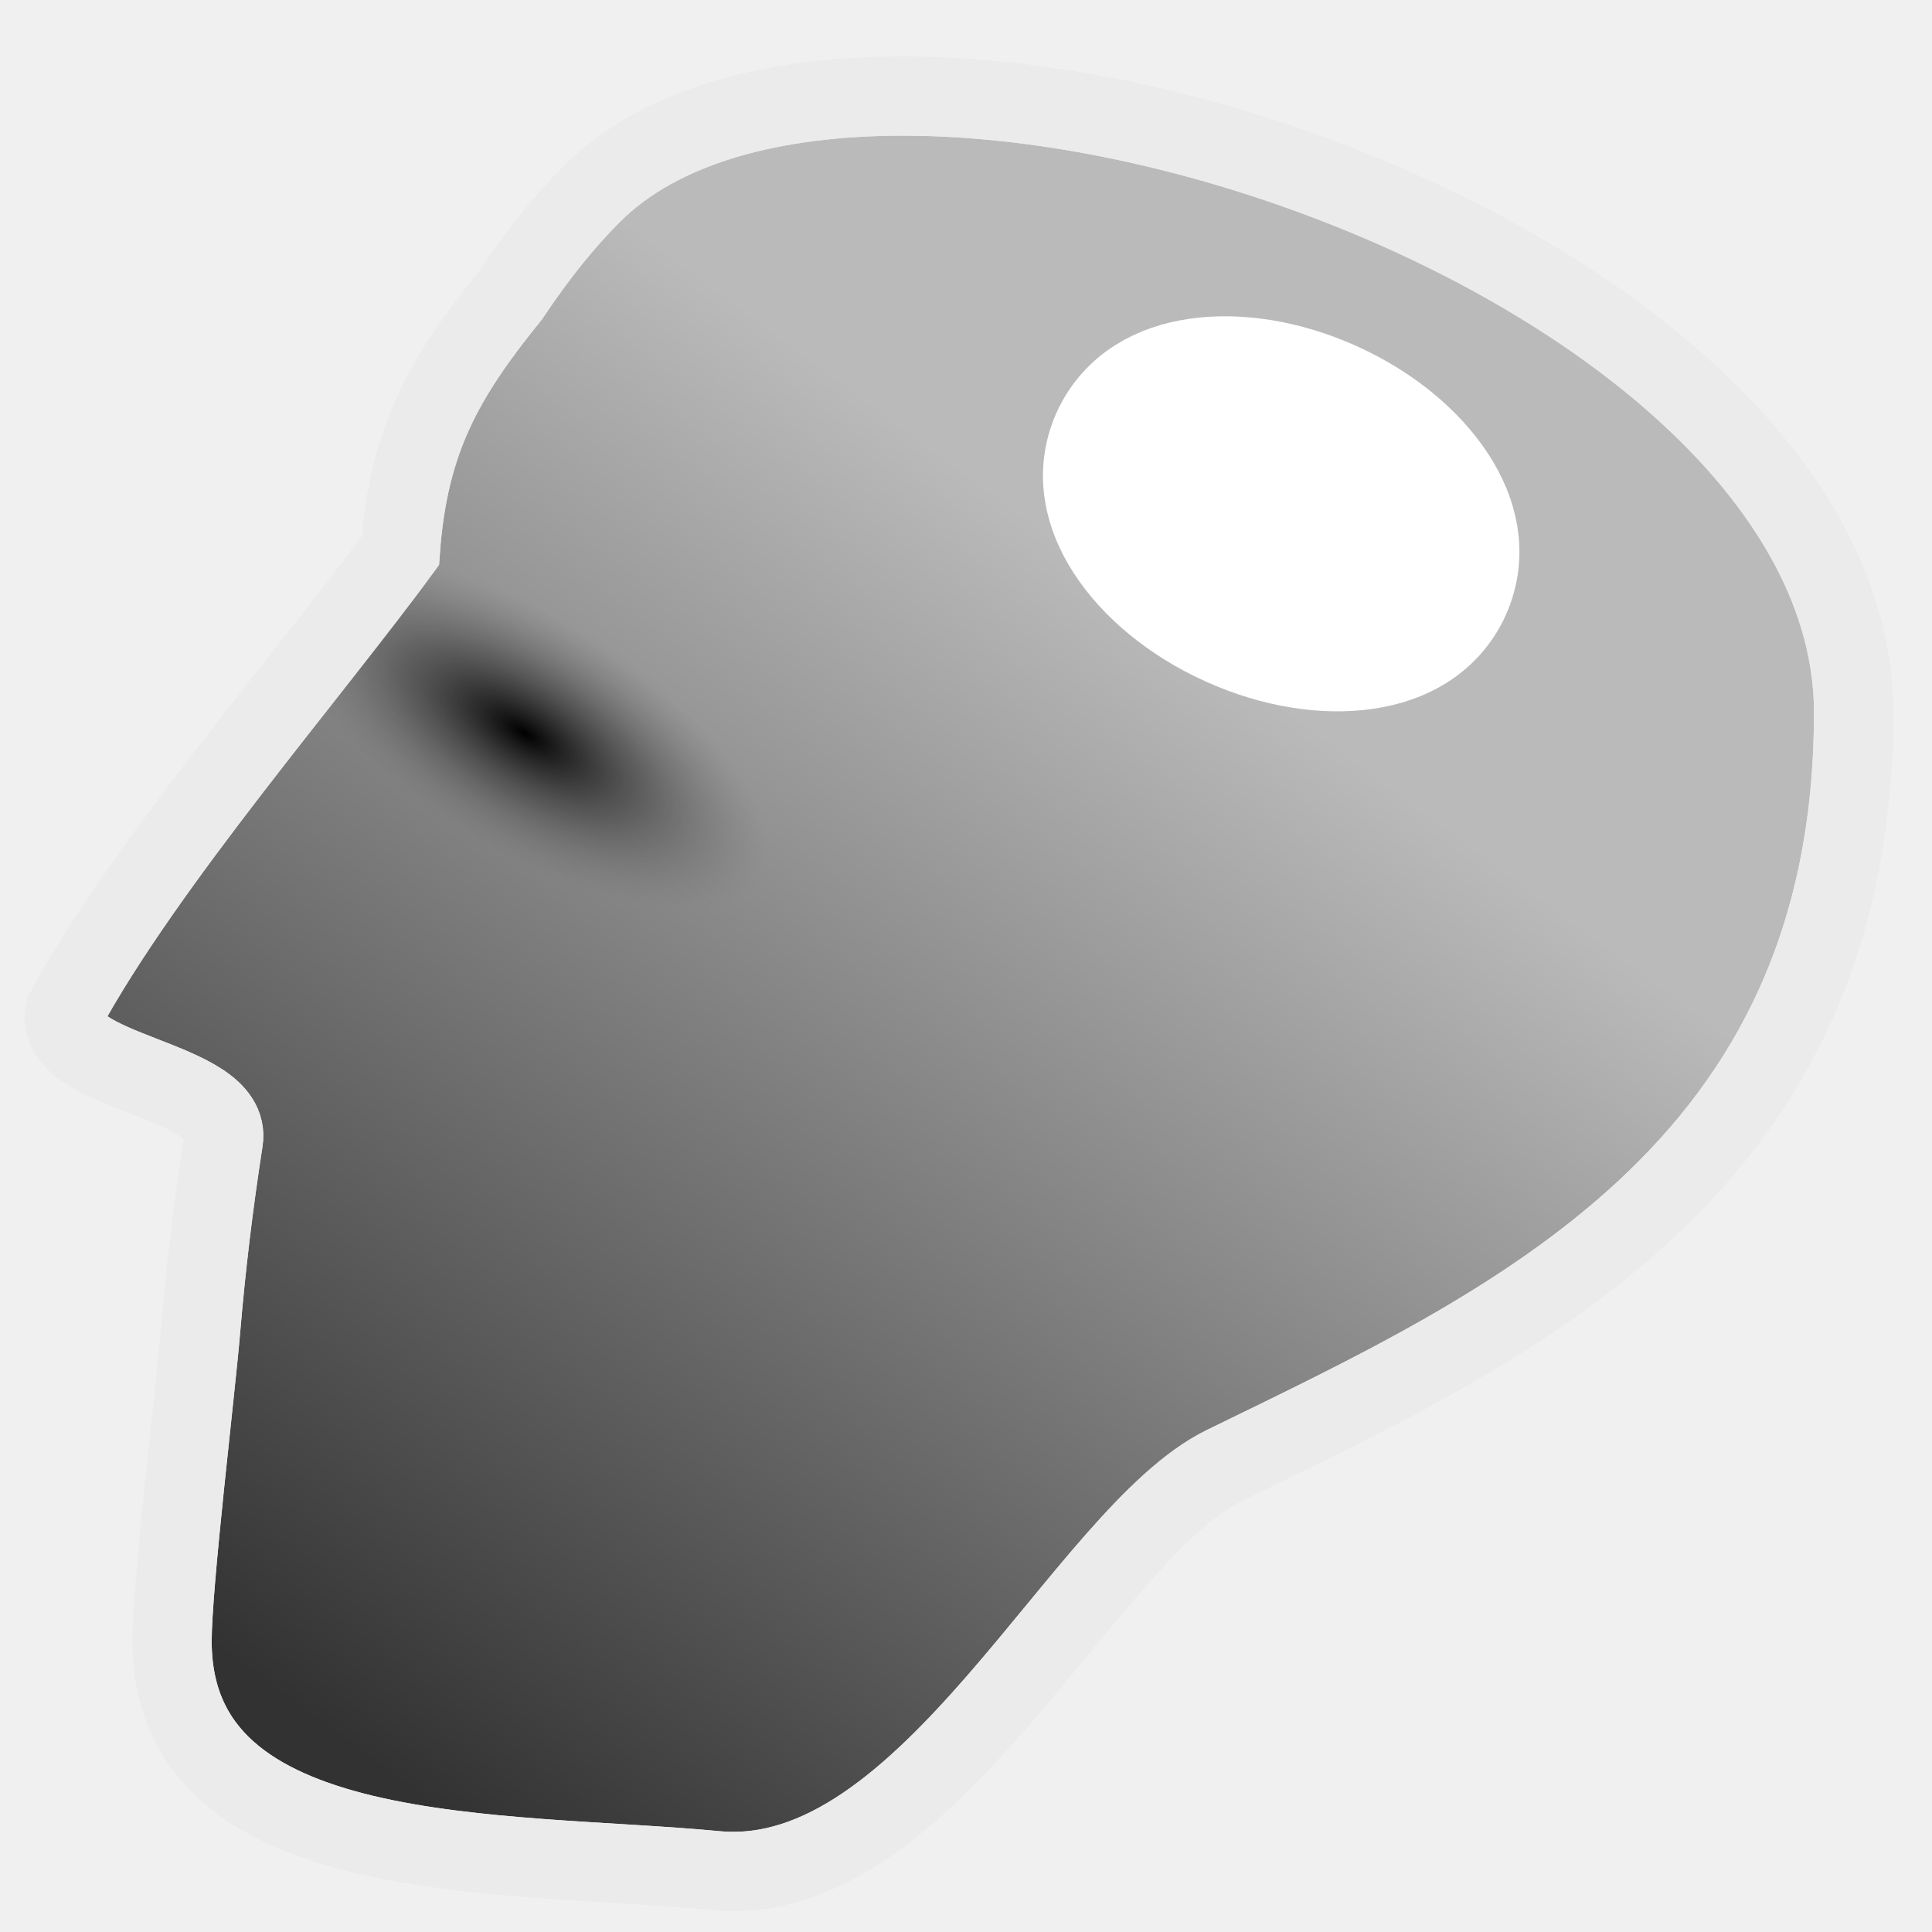
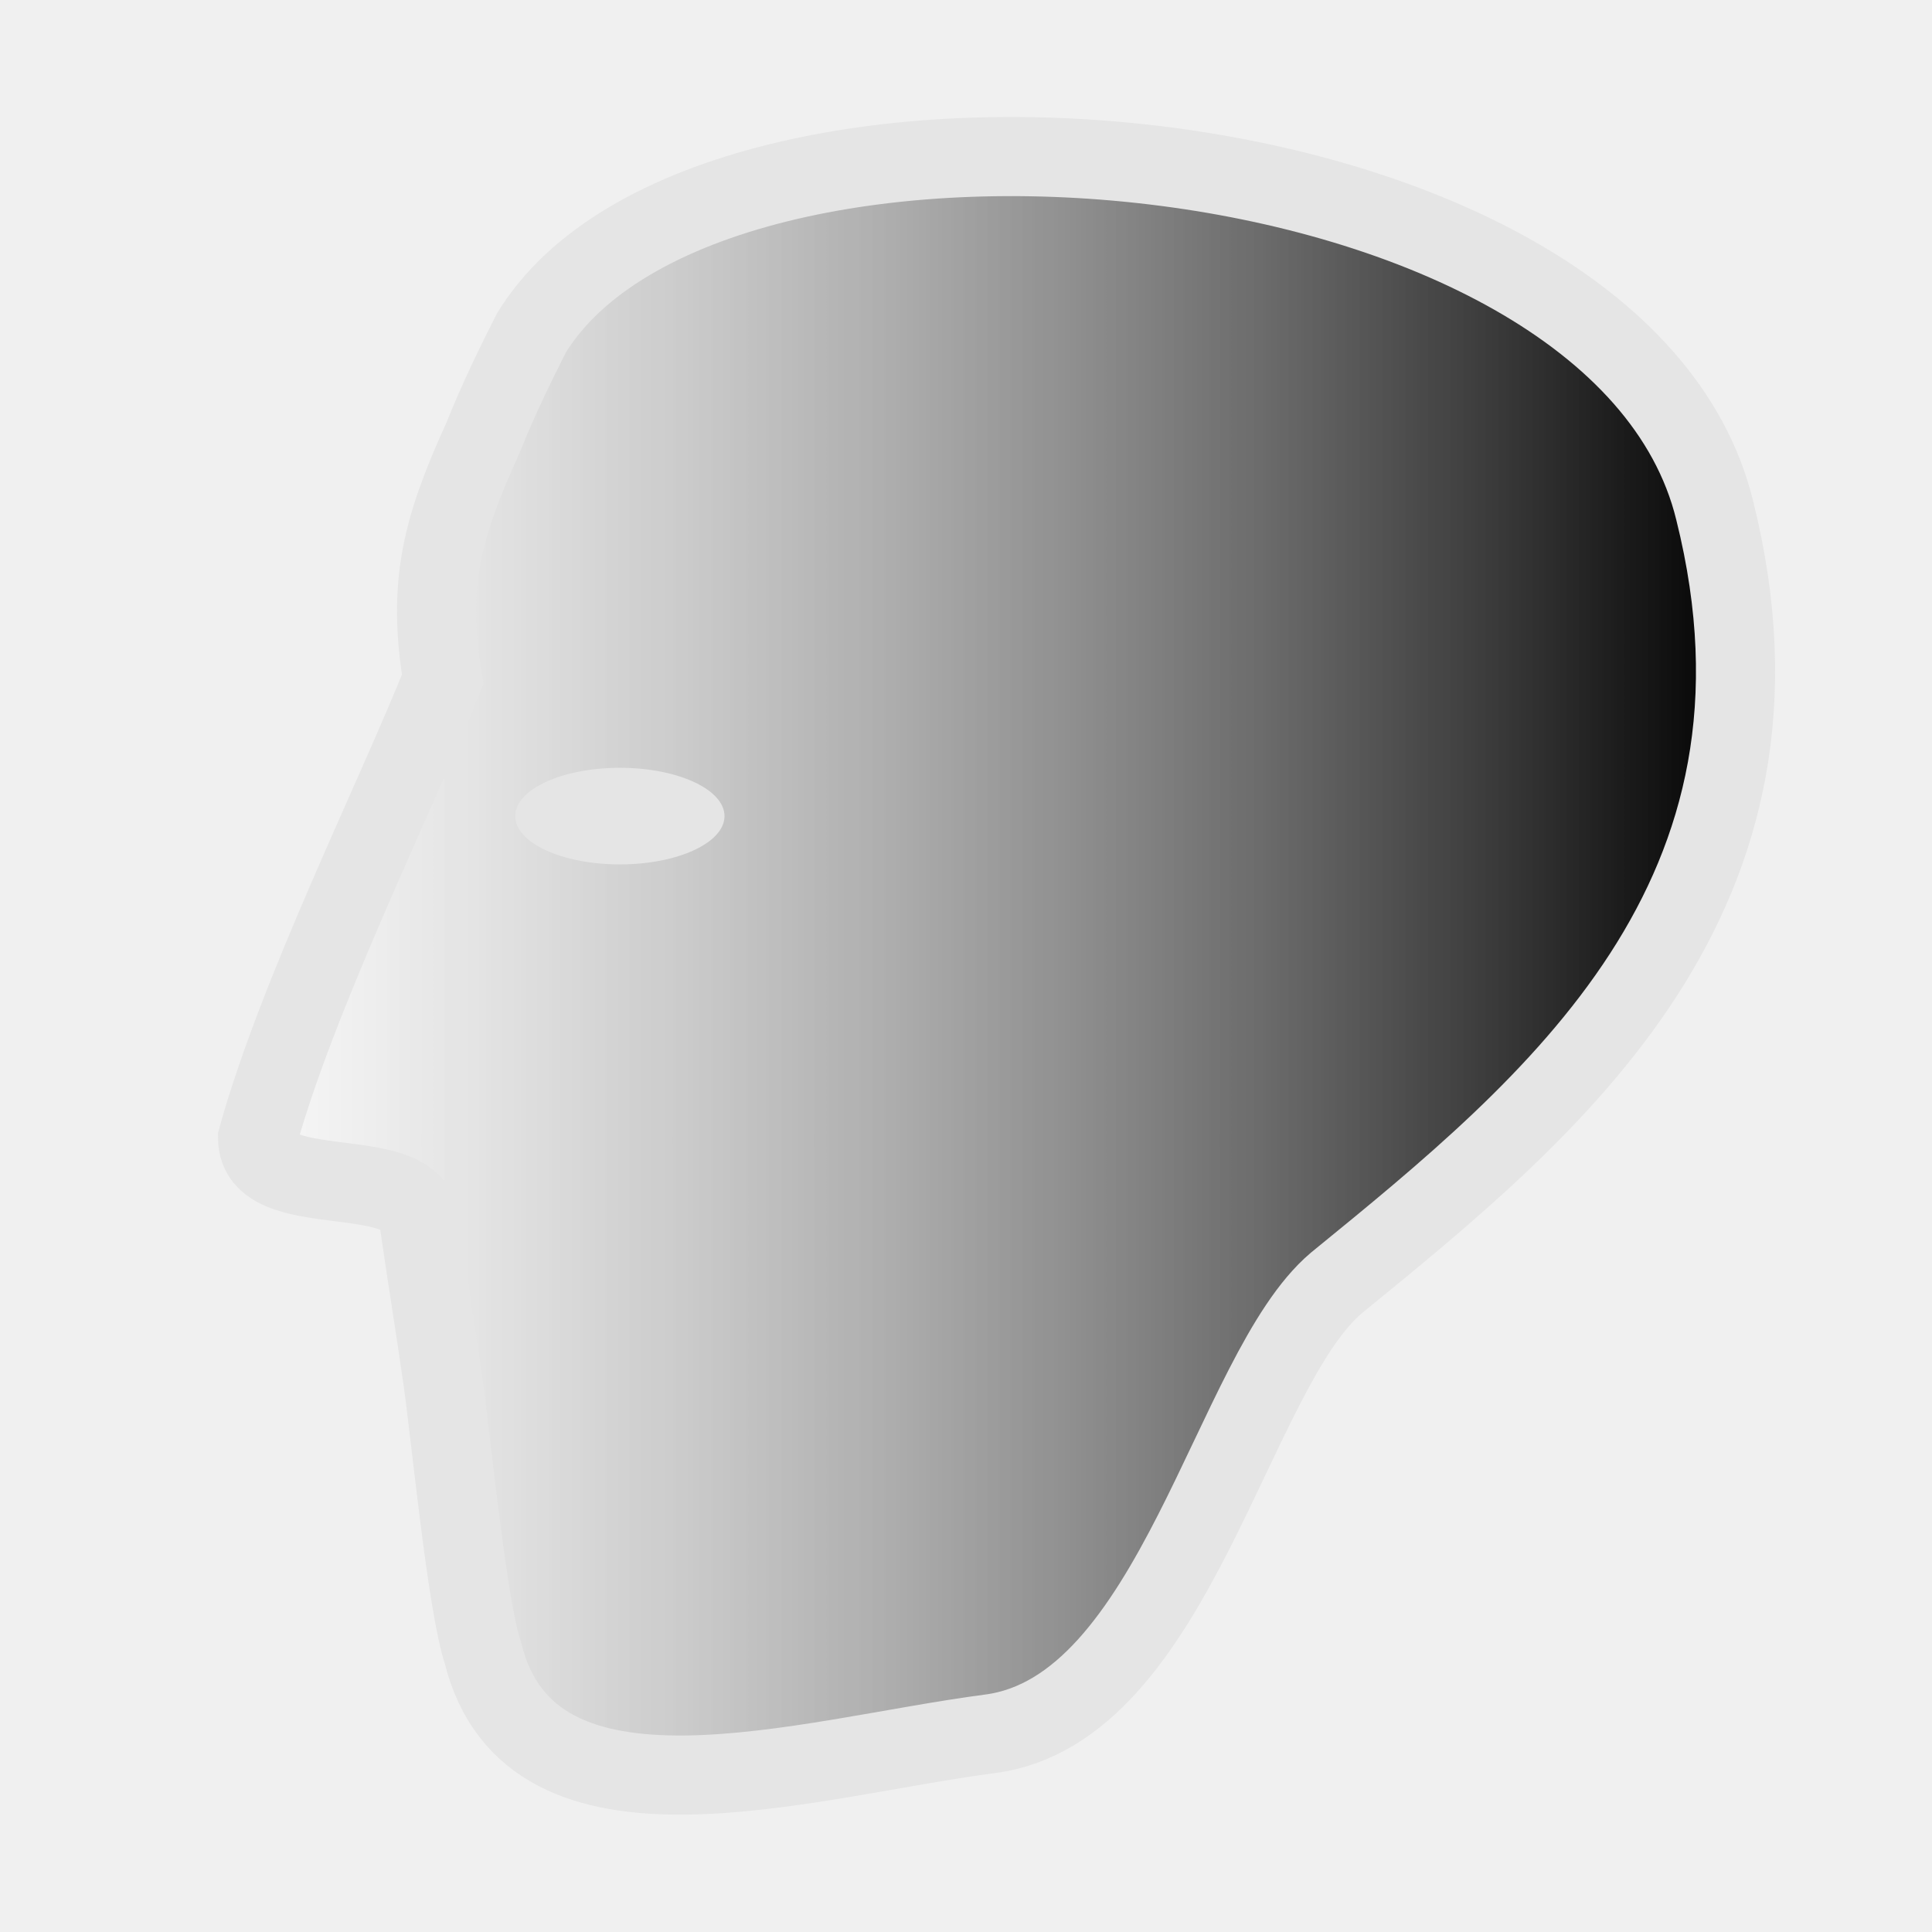
- <svg xmlns="http://www.w3.org/2000/svg" xmlns:xlink="http://www.w3.org/1999/xlink" width="24" height="24" id="svg4744" version="1.1">
-   <defs id="defs4746">
-     <linearGradient id="linearGradient3783">
-       <stop style="stop-color:#bababa;stop-opacity:1;" offset="0" id="stop3785" />
-       <stop style="stop-color:#323232;stop-opacity:1;" offset="1" id="stop3787" />
+ <svg xmlns="http://www.w3.org/2000/svg" version="1.1" id="svg4744" x="0px" y="0px" viewBox="0 0 24 24" style="enable-background:new 0 0 24 24;" xml:space="preserve">
+   <style type="text/css">
+ 	.st0{fill:none;}
+ 	.st1{fill:url(#path2996-7_1_);stroke:#E5E5E5;stroke-width:0.983;}
+ 	.st2{fill:#E5E5E5;}
+ </style>
+   <g id="layer1" transform="translate(0,-1028.362)">
+     <g id="g4242-2" transform="matrix(1.350455,0,0,1.350455,-35.31869,569.3091)">
+ 	</g>
+     <path id="rect2996-9-2-7-9-4-68-54-5-6" class="st0" d="   M19.8,1028.8H4.2c-2.1,0-3.7,1.7-3.7,3.7v15.6c0,2.1,1.7,3.7,3.7,3.7h15.6c2.1,0,3.7-1.7,3.7-3.7v-15.6   C23.5,1030.5,21.9,1028.8,19.8,1028.8z" />
+     <linearGradient id="path2996-7_1_" gradientUnits="userSpaceOnUse" x1="3.227" y1="1040.362" x2="21.547" y2="1040.362">
+       <stop offset="0" style="stop-color:#FFFFFF;stop-opacity:0.5" />
+       <stop offset="1" style="stop-color:#000000" />
    </linearGradient>
-     <linearGradient id="linearGradient3772">
-       <stop style="stop-color:#000000;stop-opacity:1;" offset="0" id="stop3774" />
-       <stop style="stop-color:#666666;stop-opacity:0" offset="1" id="stop3776" />
-     </linearGradient>
-     <linearGradient xlink:href="#linearGradient3783" id="linearGradient3789" x1="14.905" y1="1036.342" x2="4.632" y2="1050.27" gradientUnits="userSpaceOnUse" />
-     <radialGradient xlink:href="#linearGradient3772" id="radialGradient3809" cx="6.789" cy="9.887" fx="6.789" fy="9.887" r="4.816" gradientTransform="matrix(0.6026992,0.3739307,-0.1585989,0.2556288,3.992591,1032.405)" gradientUnits="userSpaceOnUse" />
-     <linearGradient xlink:href="#linearGradient3783-4" id="linearGradient3789-8" x1="14.905" y1="1036.342" x2="4.632" y2="1050.27" gradientUnits="userSpaceOnUse" />
-     <linearGradient id="linearGradient3783-4">
-       <stop style="stop-color:#bababa;stop-opacity:1;" offset="0" id="stop3785-6" />
-       <stop style="stop-color:#bababa;stop-opacity:0;" offset="1" id="stop3787-8" />
-     </linearGradient>
-   </defs>
-   <g id="layer1" transform="translate(0,-1028.362)">
-     <g id="g4242-2" transform="matrix(1.350455,0,0,1.350455,-35.31869,569.3091)" style="fill:none;stroke:#b3b3b3;stroke-opacity:1" />
-     <rect ry="3.727" y="1028.842" x="-23.52" height="23.04" width="23.04" id="rect2996-9-2-7-9-4-68-54-5-6" style="fill:none;stroke:none" transform="scale(-1,1)" />
-     <path id="path2996" d="m 23.025,1037.22 c 0,5.705 -4.269,7.615 -7.816,9.347 -1.747,0.853 -3.668,5.282 -6.316,5.032 -2.648,-0.25 -6.755,0 -6.755,-2.85 0,-0.713 0.292,-3.112 0.356,-3.878 0.064,-0.765 0.158,-1.55 0.281,-2.339 0.122,-0.789 -2.141,-0.825 -1.966,-1.611 0.999,-1.837 3.073,-4.222 4.165,-5.718 0.1,-1.381 0.548,-2.16 1.363,-3.166 0.329,-0.494 0.672,-0.924 1.026,-1.275 3.372,-3.349 15.663,0.752 15.663,6.458 z" style="fill:url(#linearGradient3789);fill-opacity:1;stroke:#ebebeb;stroke-width:0.983;stroke-opacity:1" />
-     <path style="fill:url(#radialGradient3809);fill-opacity:1;stroke:none" d="m 6.136,1033.581 c 0,0 6.475,3.838 4.332,6.46 -1.288,6.459 -8.879,0.589 -8.879,0.589 l 3.694,-5.134 z" id="path3002" />
-     <path style="fill:#ffffff;fill-opacity:1;stroke:#ffffff;stroke-opacity:1" id="path3781" d="m 17.679,7.728 c 0,0.777 -1.369,1.406 -3.058,1.406 -1.689,0 -3.058,-0.63 -3.058,-1.406 0,-0.777 1.369,-1.406 3.058,-1.406 1.689,0 3.058,0.63 3.058,1.406 z" transform="matrix(0.7838688,0.3542935,-0.493666,1.092229,8.269488,1021.124)" />
-     <path id="path2996-7" d="m 23.025,1037.22 c 0,5.705 -4.269,7.615 -7.816,9.347 -1.747,0.853 -3.668,5.282 -6.316,5.032 -2.648,-0.25 -6.755,0 -6.755,-2.85 0,-0.713 0.292,-3.112 0.356,-3.878 0.064,-0.765 0.158,-1.55 0.281,-2.339 0.122,-0.789 -2.141,-0.825 -1.966,-1.611 0.999,-1.837 3.073,-4.222 4.165,-5.718 0.1,-1.381 0.548,-2.16 1.363,-3.166 0.329,-0.494 0.672,-0.924 1.026,-1.275 3.372,-3.349 15.663,0.752 15.663,6.458 z" style="fill:none;stroke:#ebebeb;stroke-width:0.983;stroke-opacity:1" />
+     <path id="path2996-7" class="st1" d="   M21.3,1034.7c1.2,4.8-2,7.4-4.7,9.6c-1.3,1.1-2,5.3-4.3,5.6s-5.7,1.4-6.3-1c-0.2-0.6-0.4-2.7-0.5-3.4c-0.1-0.7-0.2-1.3-0.3-2   c-0.1-0.7-2-0.2-2-1c0.5-1.8,1.7-4.2,2.3-5.7c-0.2-1.2,0-1.9,0.5-3c0.2-0.5,0.4-0.9,0.6-1.3C8.8,1028.9,20.1,1029.8,21.3,1034.7z" />
+     <ellipse class="st2" cx="7.7" cy="1038.5" rx="1.3" ry="0.6" />
  </g>
</svg>
